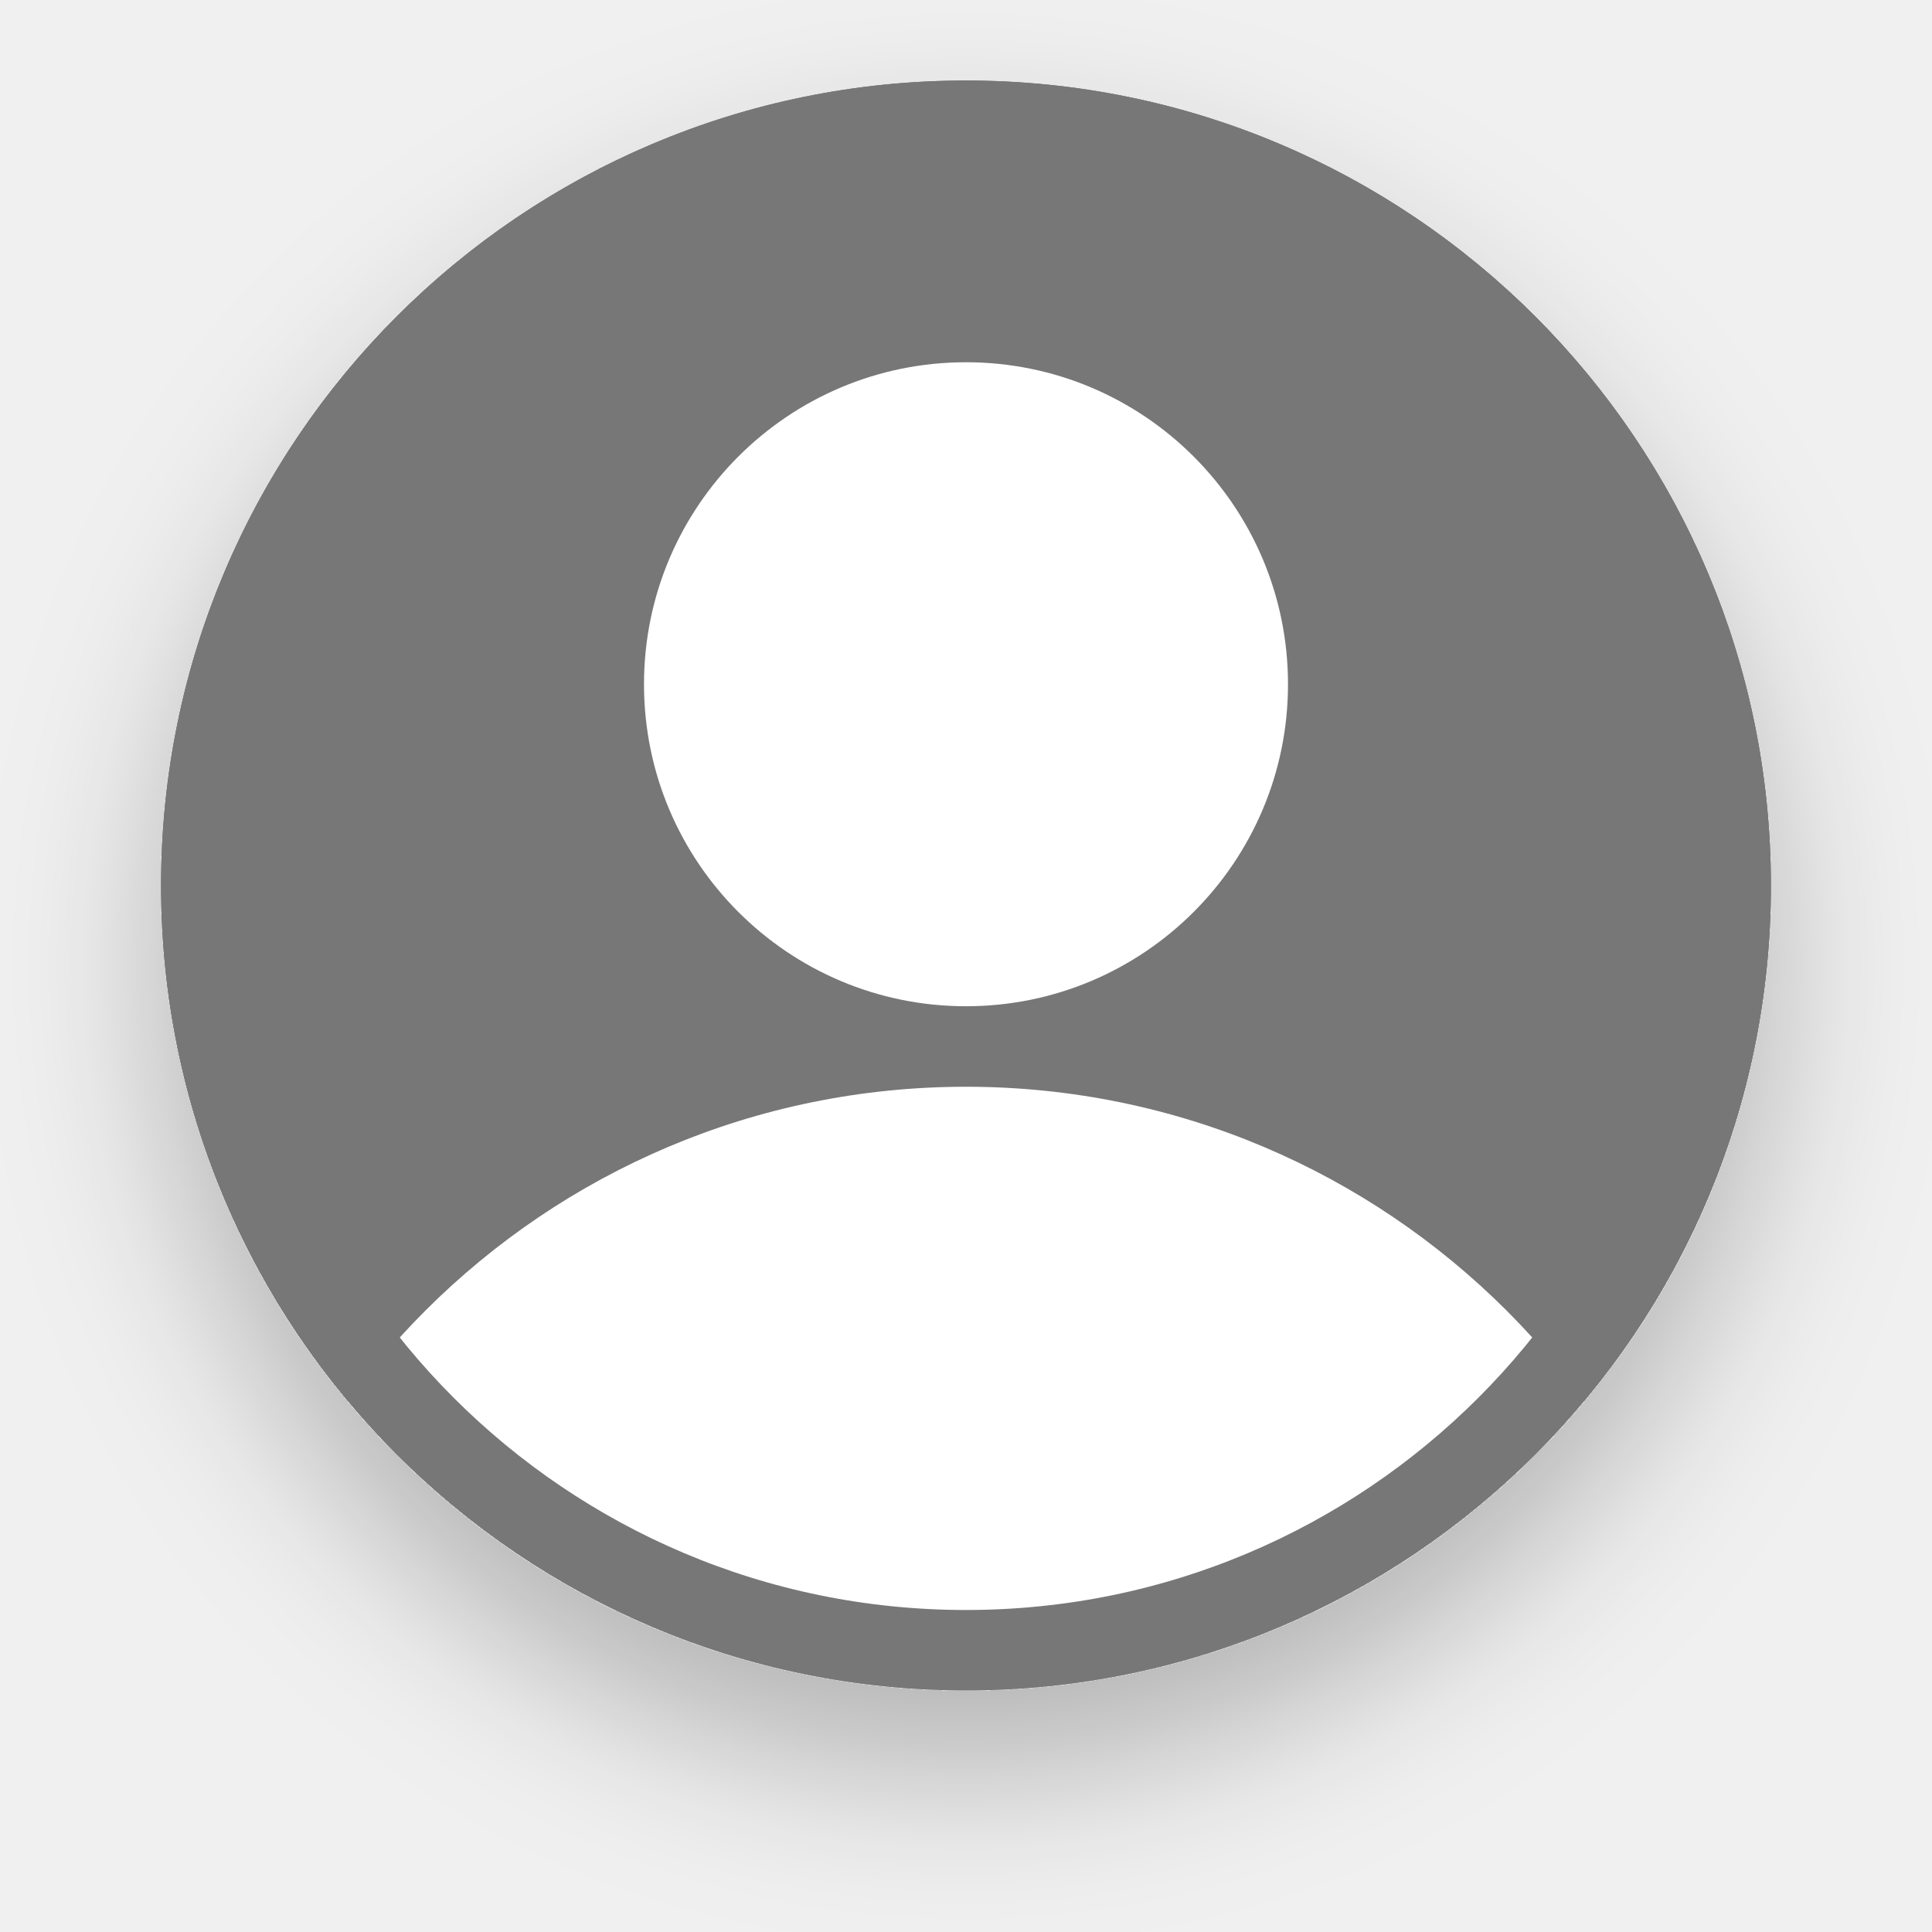
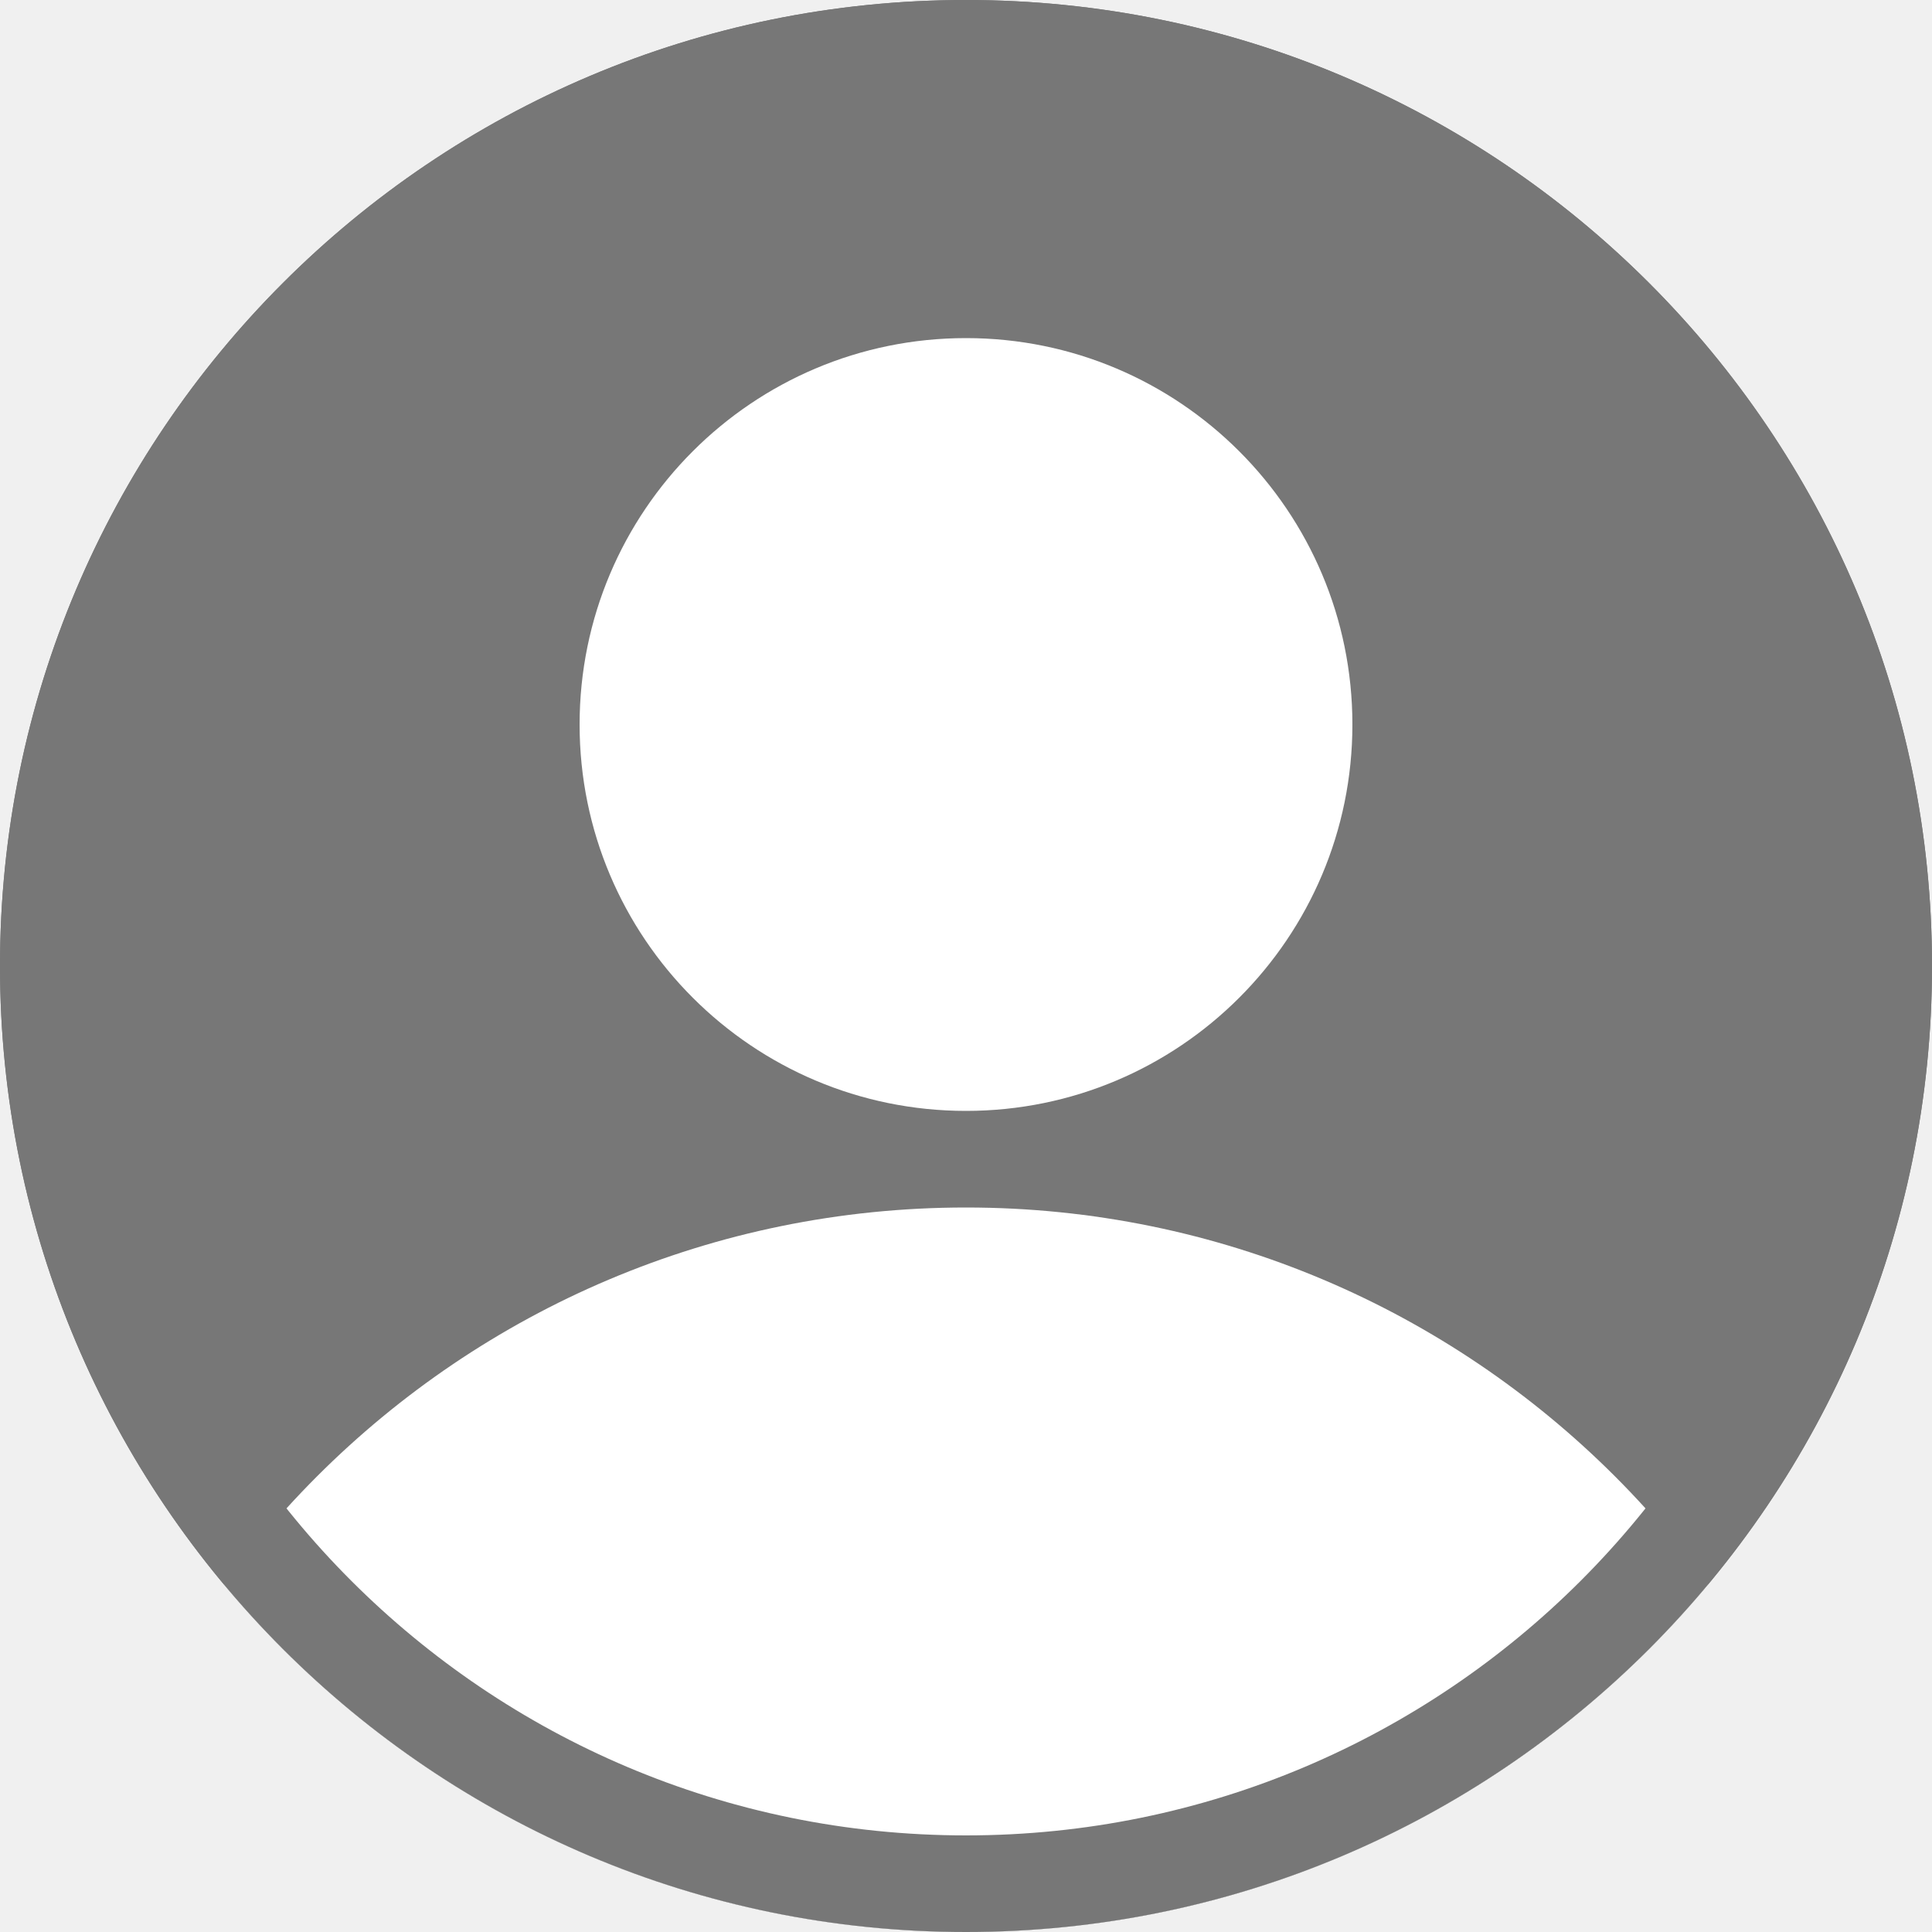
- <svg xmlns="http://www.w3.org/2000/svg" width="48" height="48" viewBox="0 0 48 48" fill="none">
-   <g filter="url(#filter0_d_347_87)">
-     <g clip-path="url(#clip0_347_87)">
-       <rect x="4" y="2" width="40" height="40" rx="20" fill="#777777" />
-       <circle cx="24" cy="46" r="19" fill="white" />
-       <circle cx="24" cy="17" r="8" fill="white" />
-     </g>
-     <rect x="5" y="3" width="38" height="38" rx="19" stroke="#777777" stroke-width="2" />
+ <svg xmlns="http://www.w3.org/2000/svg" width="40" height="40" viewBox="0 0 40 40" fill="none">
+   <g clip-path="url(#clip0_144_88)">
+     <rect width="40" height="40" rx="20" fill="#777777" />
+     <circle cx="20" cy="44" r="19" fill="white" />
+     <circle cx="20" cy="15" r="8" fill="white" />
  </g>
+   <rect x="1" y="1" width="38" height="38" rx="19" stroke="#777777" stroke-width="2" />
  <defs>
-     <filter id="filter0_d_347_87" x="0" y="0" width="48" height="48" filterUnits="userSpaceOnUse" color-interpolation-filters="sRGB">
-       <feFlood flood-opacity="0" result="BackgroundImageFix" />
-       <feColorMatrix in="SourceAlpha" type="matrix" values="0 0 0 0 0 0 0 0 0 0 0 0 0 0 0 0 0 0 127 0" result="hardAlpha" />
-       <feOffset dy="2" />
-       <feGaussianBlur stdDeviation="2" />
-       <feComposite in2="hardAlpha" operator="out" />
-       <feColorMatrix type="matrix" values="0 0 0 0 0 0 0 0 0 0 0 0 0 0 0 0 0 0 0.25 0" />
-       <feBlend mode="normal" in2="BackgroundImageFix" result="effect1_dropShadow_347_87" />
-       <feBlend mode="normal" in="SourceGraphic" in2="effect1_dropShadow_347_87" result="shape" />
-     </filter>
-     <clipPath id="clip0_347_87">
-       <rect x="4" y="2" width="40" height="40" rx="20" fill="white" />
+     <clipPath id="clip0_144_88">
+       <rect width="40" height="40" rx="20" fill="white" />
    </clipPath>
  </defs>
</svg>
